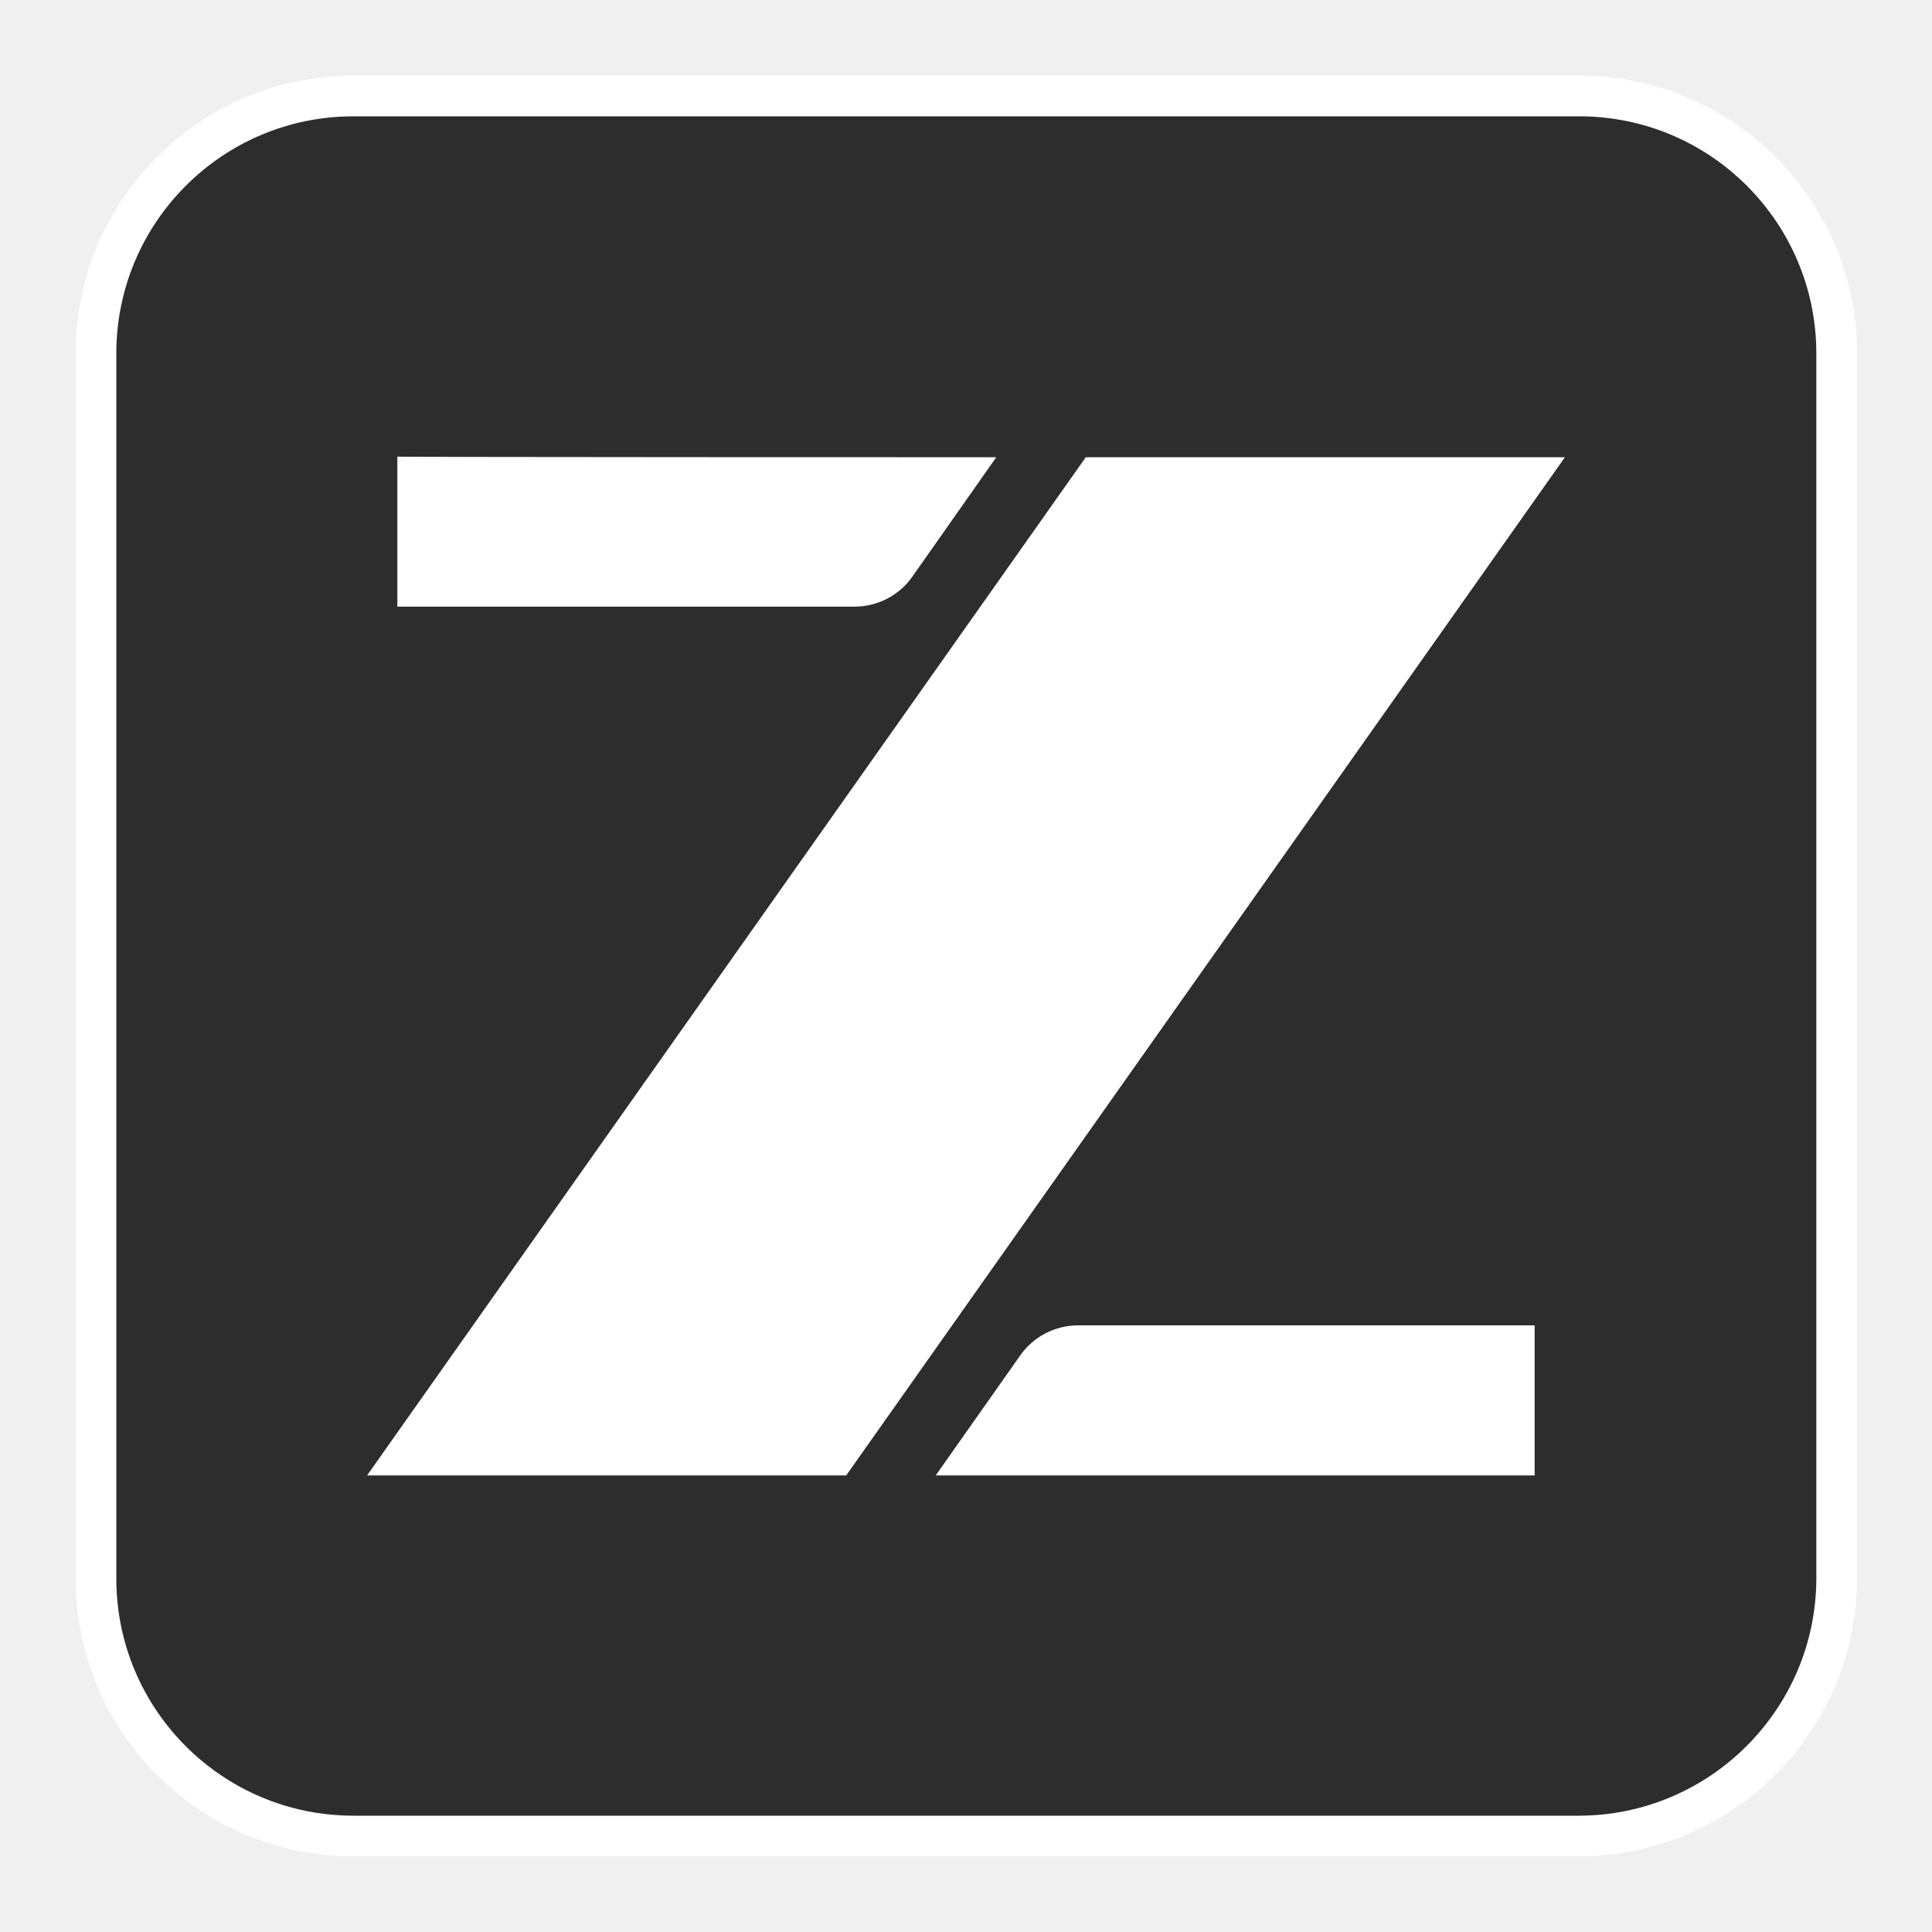
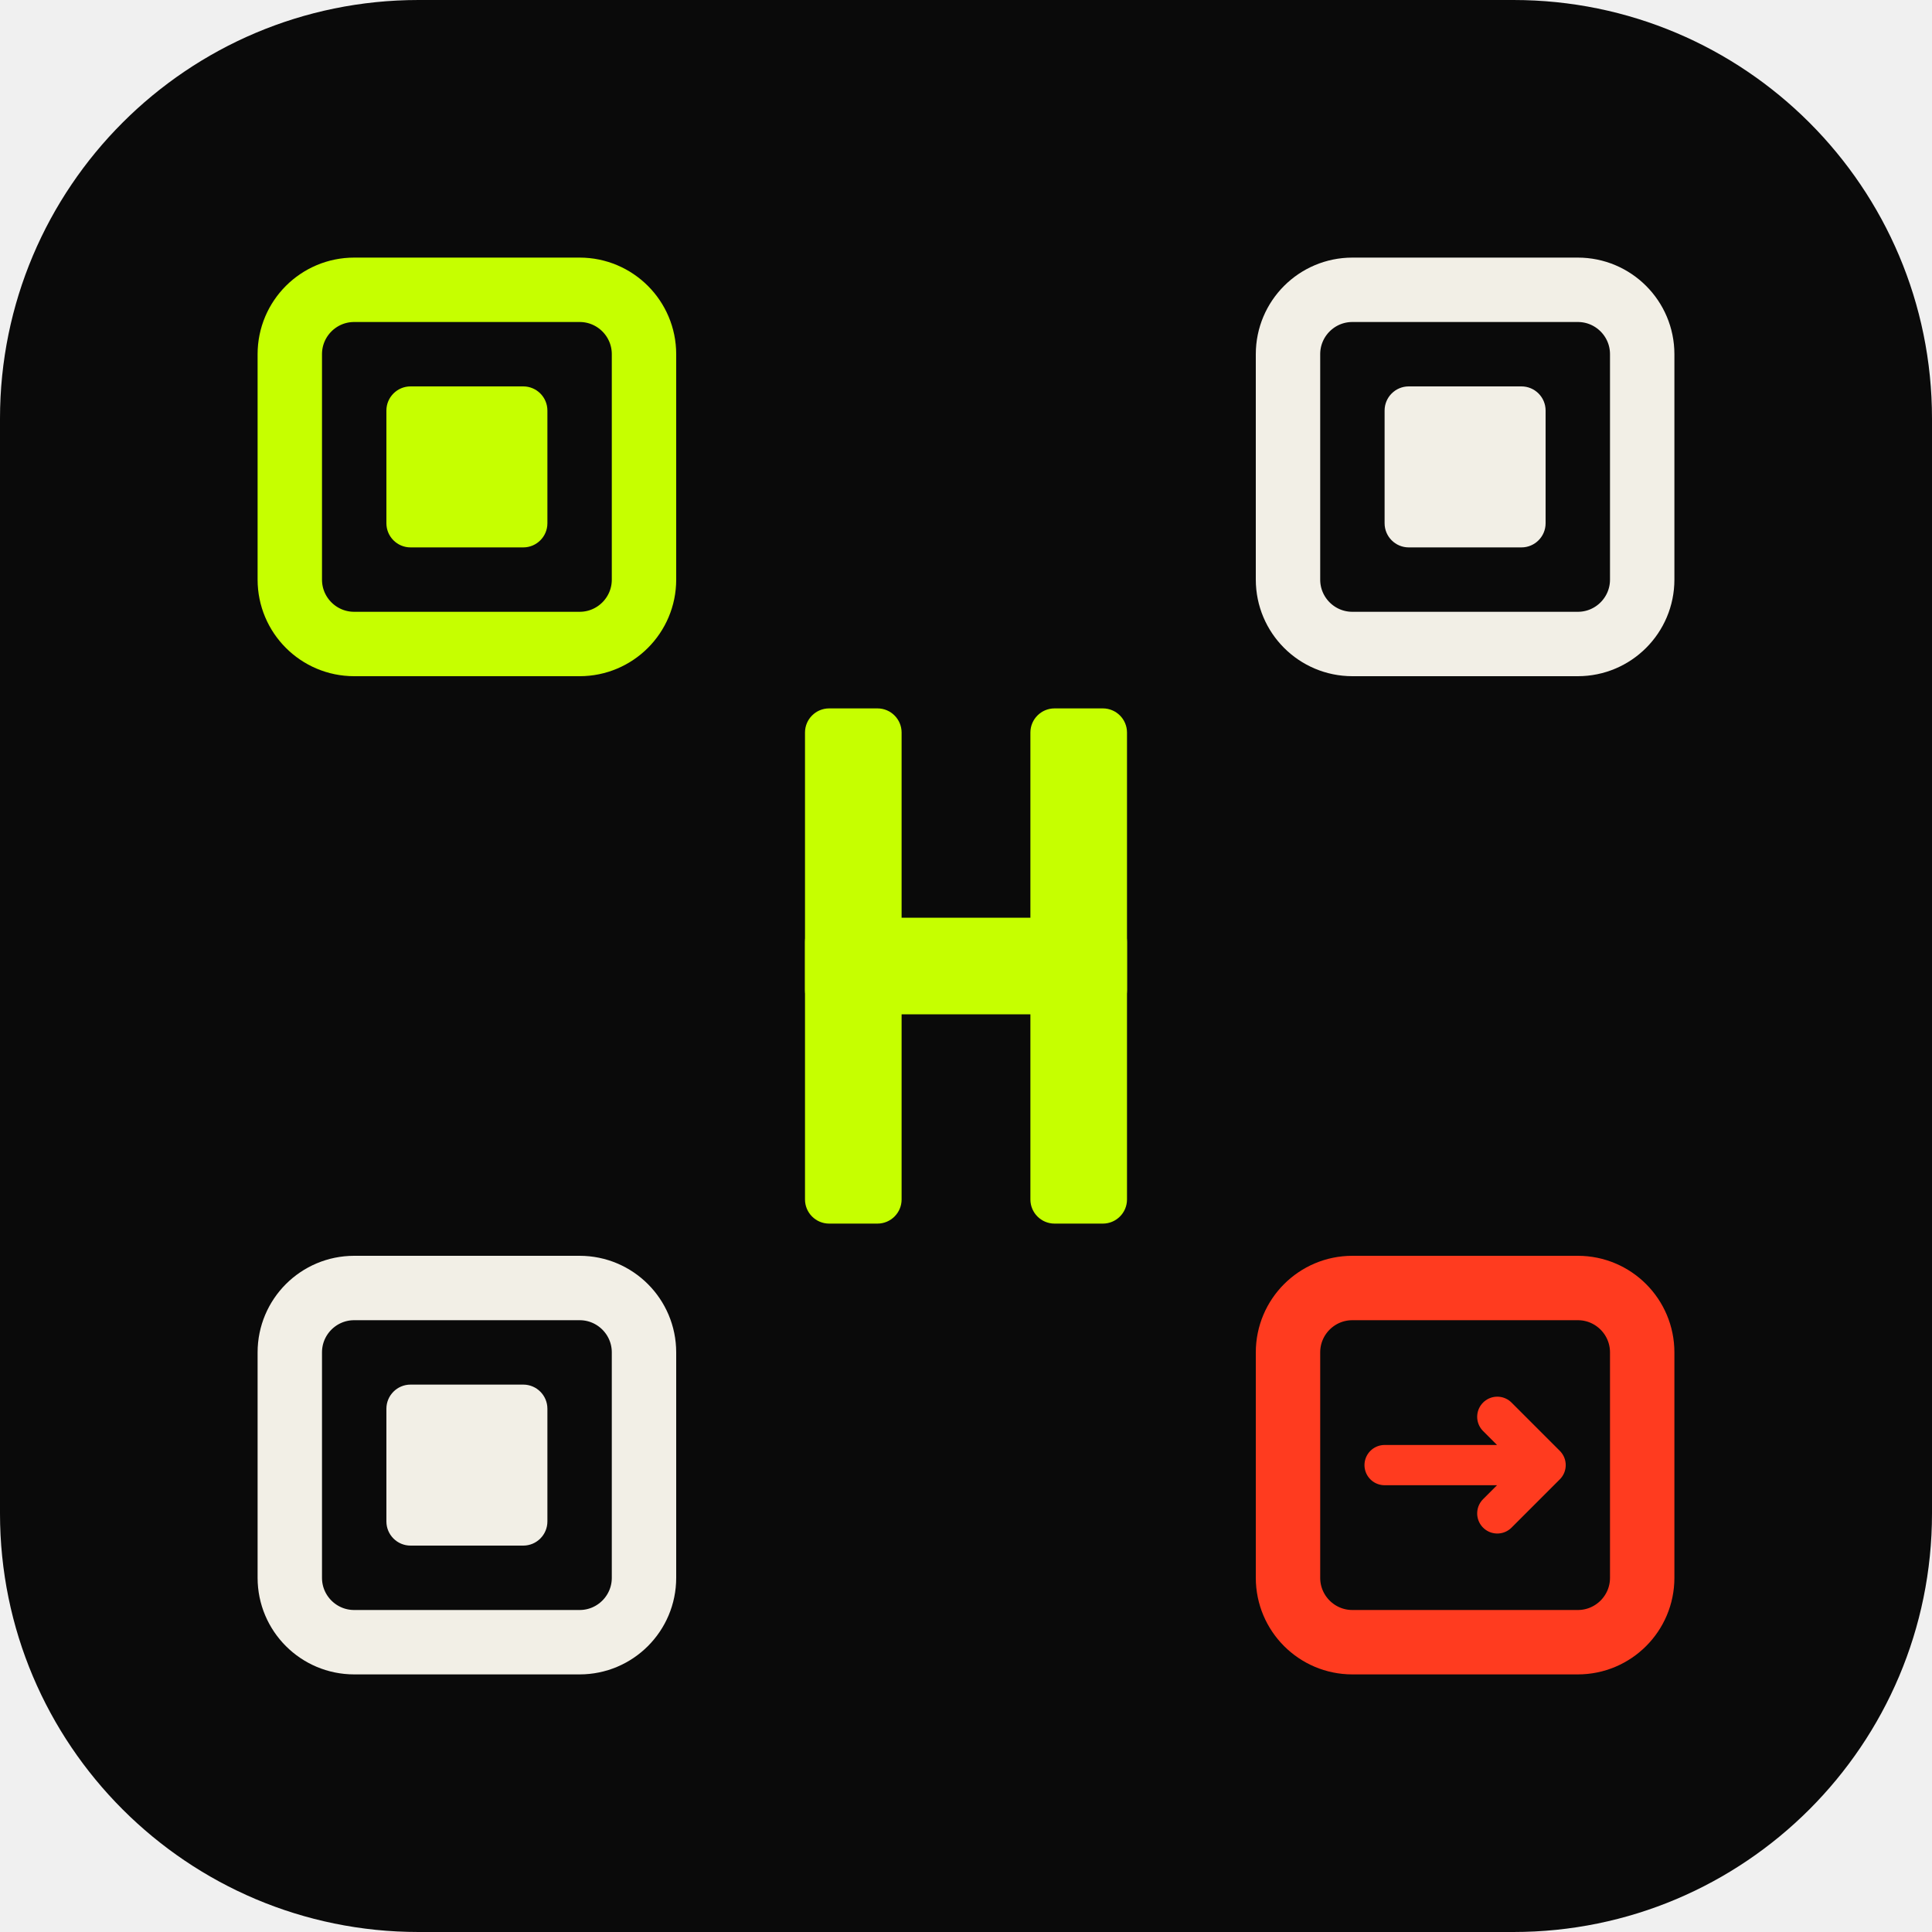
- <svg xmlns="http://www.w3.org/2000/svg" version="1.1" x="0px" y="0px" viewBox="0 0 30 30" style="enable-background:new 0 0 30 30;" xml:space="preserve">
-   <defs>
-     <style type="text/css">
-     .st194{fill:#2D2D2D;stroke:#FFFFFF;stroke-width:0.632;stroke-miterlimit:10;}
-     .st23{fill:#FFFFFF;}
- 
-     .z-breathe {
-       animation: breathe 2.5s ease-in-out infinite;
-     }
- 
-     @keyframes breathe {
-       0%, 100% { opacity: 0.7; }
-       50% { opacity: 1; }
-     }
-   </style>
-   </defs>
-   <g>
-     <path class="st194" d="M24.51,28.51H5.49c-2.21,0-4-1.79-4-4V5.49c0-2.21,1.79-4,4-4h19.03c2.21,0,4,1.79,4,4v19.03     C28.51,26.72,26.72,28.51,24.51,28.51z" />
-     <g class="z-breathe">
-       <path class="st23" d="M15.47,7.1l-1.3,1.85c-0.2,0.29-0.54,0.47-0.9,0.47h-7.1V7.09C6.16,7.1,15.47,7.1,15.47,7.1z" />
-       <polygon class="st23" points="24.3,7.1 13.14,22.91 5.7,22.91 16.86,7.1" />
-       <path class="st23" d="M14.53,22.91l1.31-1.86c0.2-0.29,0.54-0.47,0.9-0.47h7.09v2.33H14.53z" />
-     </g>
-   </g>
+ <svg xmlns="http://www.w3.org/2000/svg" width="120" height="120" viewBox="0 0 120 120" fill="none">
+   <rect width="120" height="120" rx="26" fill="#0A0A0A" />
+   <rect x="18" y="18" width="22" height="22" rx="4" fill="none" stroke="#C6FF00" stroke-width="4" />
+   <rect x="24" y="24" width="10" height="10" rx="1.5" fill="#C6FF00" />
+   <rect x="80" y="18" width="22" height="22" rx="4" fill="none" stroke="#F2EFE6" stroke-width="4" />
+   <rect x="86" y="24" width="10" height="10" rx="1.5" fill="#F2EFE6" />
+   <rect x="18" y="80" width="22" height="22" rx="4" fill="none" stroke="#F2EFE6" stroke-width="4" />
+   <rect x="24" y="86" width="10" height="10" rx="1.5" fill="#F2EFE6" />
+   <rect x="50" y="44" width="6" height="32" rx="1.5" fill="#C6FF00" />
+   <rect x="64" y="44" width="6" height="32" rx="1.5" fill="#C6FF00" />
+   <rect x="50" y="57" width="20" height="6" rx="1.5" fill="#C6FF00" />
+   <rect x="80" y="80" width="22" height="22" rx="4" fill="none" stroke="#FF3B1F" stroke-width="4" />
+   <path d="M86 91 L96 91 M93 88 L96 91 L93 94" stroke="#FF3B1F" stroke-width="2.5" stroke-linecap="round" stroke-linejoin="round" fill="none" />
</svg>
